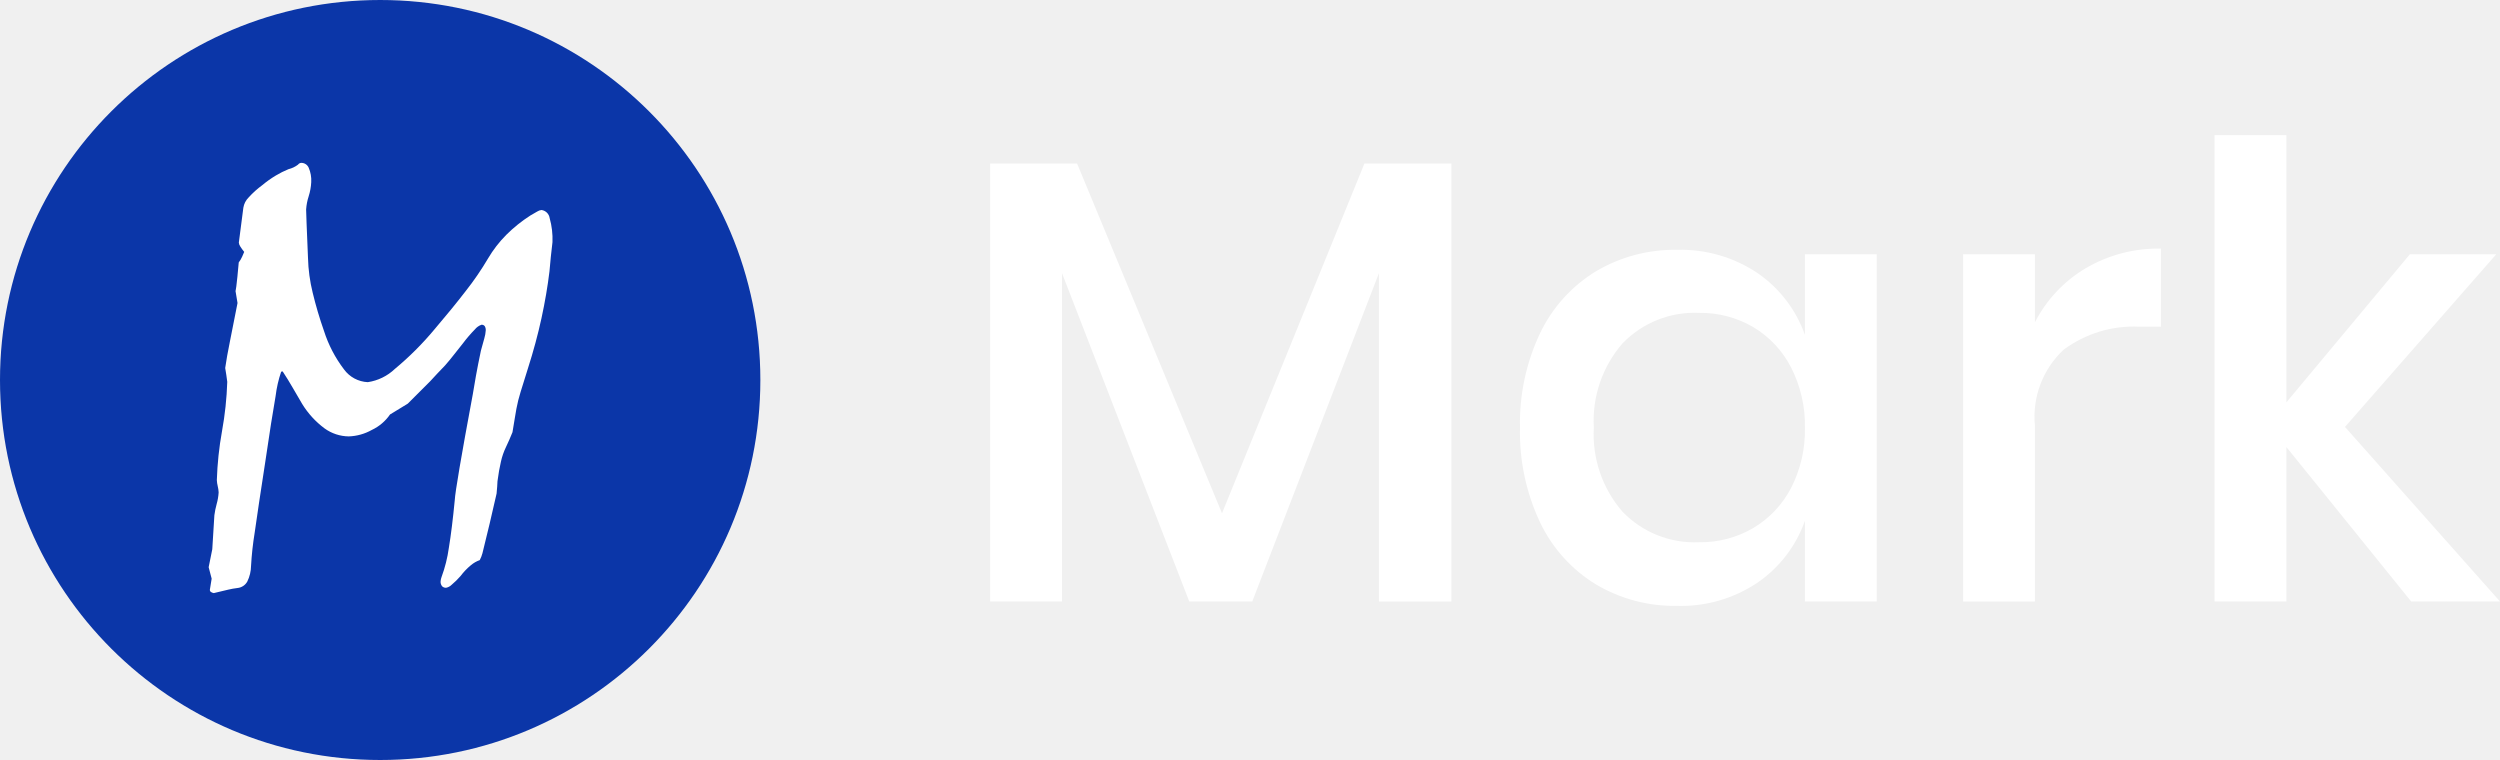
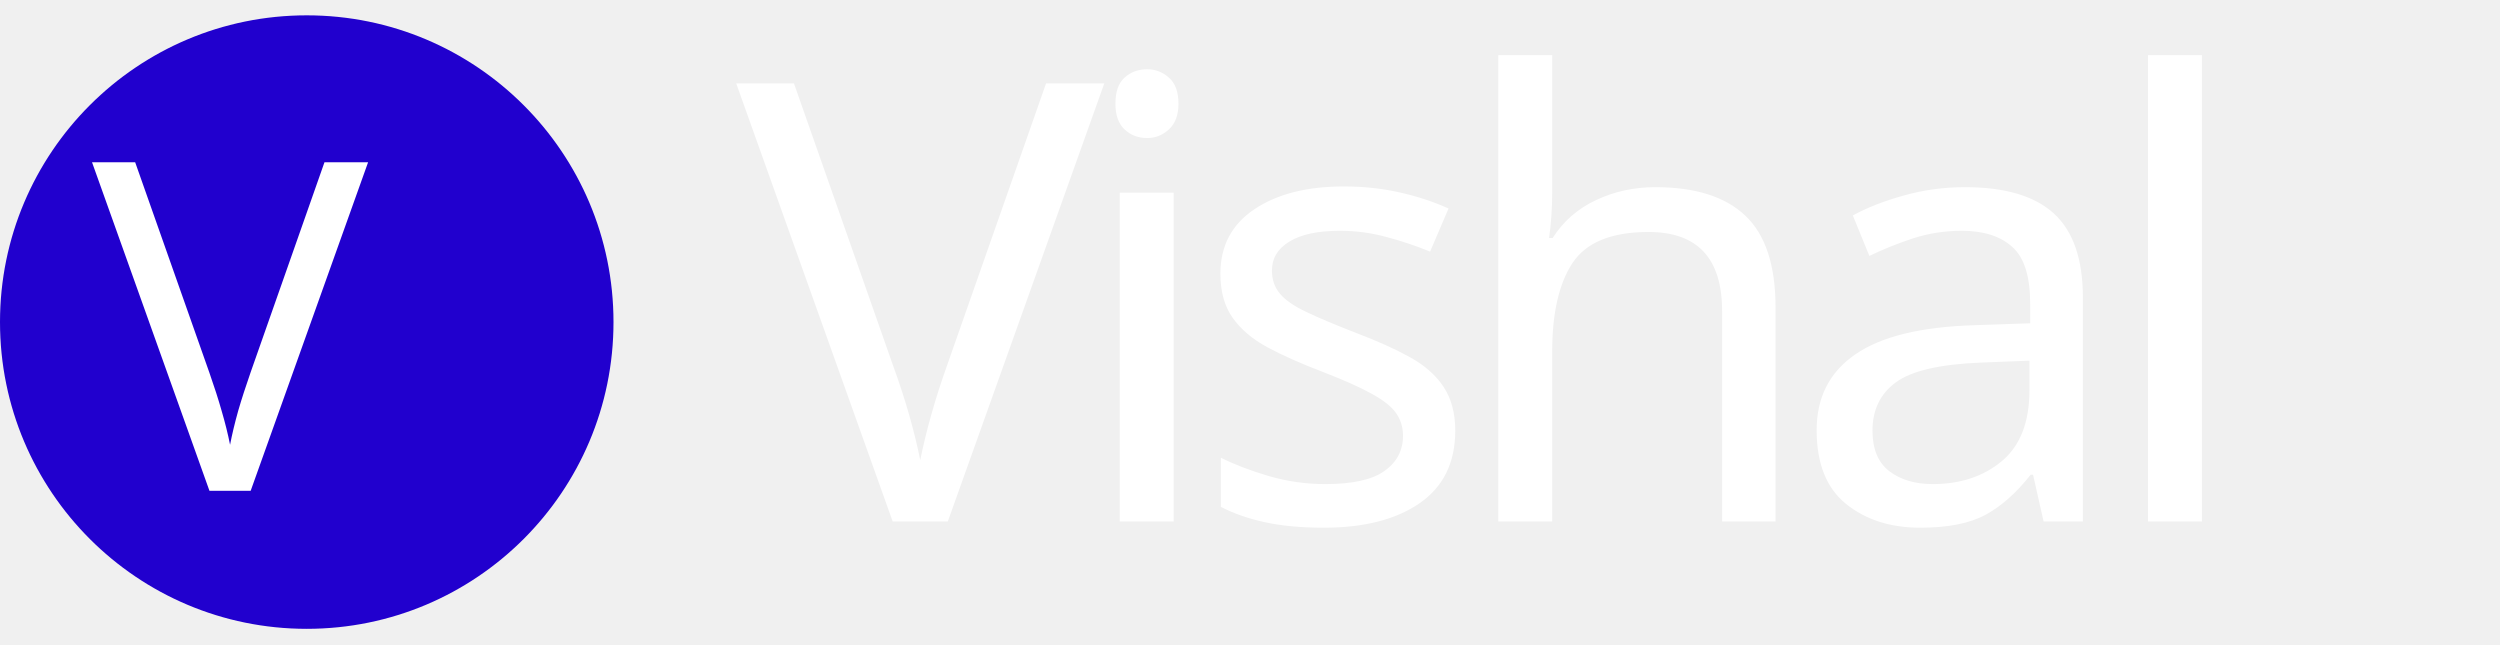
- <svg xmlns="http://www.w3.org/2000/svg" id="Layer_1" data-name="Layer 1" viewBox="0 0 125 38">
+ <svg xmlns="http://www.w3.org/2000/svg" width="163" height="42" viewBox="0 0 163 42">
  <defs>
-     <style>.cls-1{fill:#0b36a8;}.cls-2{fill:#fff;}</style>
+     <clipPath id="clip-logo">
+       <rect width="163" height="42" />
+     </clipPath>
  </defs>
-   <ellipse class="cls-1" cx="19.009" cy="19" rx="19.009" ry="19" />
-   <path class="cls-2" d="M11.876,15.151q-0.045-.3-0.105-0.631c0,0.09.015,0.021,0.046-.21s0.07-.626.12-1.188a1.436,1.436,0,0,0,.173-0.294c0.035-.084.068-0.162,0.1-0.233a2.442,2.442,0,0,1-.2-0.278,0.388,0.388,0,0,1-.068-0.188q0.12-.917.226-1.745a0.929,0.929,0,0,1,.263-0.511,4.565,4.565,0,0,1,.685-0.617,5.3,5.3,0,0,1,.677-0.481,4.689,4.689,0,0,1,.631-0.316A1.3,1.3,0,0,0,14.9,8.233a0.214,0.214,0,0,1,.165-0.09,0.4,0.4,0,0,1,.369.241,1.589,1.589,0,0,1,.128.722,2.78,2.78,0,0,1-.128.707,2.753,2.753,0,0,0-.128.662q0,0.09.023,0.692T15.4,12.9a8.108,8.108,0,0,0,.233,1.73,19.439,19.439,0,0,0,.564,1.91A6.373,6.373,0,0,0,17.2,18.469a1.556,1.556,0,0,0,1.189.639,2.491,2.491,0,0,0,1.354-.662,15.217,15.217,0,0,0,1.987-1.986q0.873-1.022,1.558-1.91A14.564,14.564,0,0,0,24.4,12.926a5.984,5.984,0,0,1,.918-1.188,7.245,7.245,0,0,1,1.2-.963l0.346-.2a0.487,0.487,0,0,1,.211-0.075,0.477,0.477,0,0,1,.408.406,3.871,3.871,0,0,1,.141,1.2q-0.09.736-.15,1.459-0.136,1.128-.4,2.346t-0.683,2.527q-0.21.662-.361,1.158a7.377,7.377,0,0,0-.21.843c-0.02.13-.048,0.293-0.083,0.488s-0.073.424-.113,0.684c-0.1.251-.21,0.5-0.33,0.753a3.263,3.263,0,0,0-.248.721q-0.1.421-.172,0.978c0,0.07-.005.161-0.015,0.271s-0.021.225-.03,0.346q-0.345,1.534-.706,2.979a1.624,1.624,0,0,1-.135.346,1.438,1.438,0,0,0-.443.255,3.183,3.183,0,0,0-.518.542,3.99,3.99,0,0,1-.451.443,0.539,0.539,0,0,1-.271.143,0.264,0.264,0,0,1-.2-0.075,0.352,0.352,0,0,1-.075-0.255,0.8,0.8,0,0,1,.045-0.2,7.052,7.052,0,0,0,.369-1.474q0.158-.962.294-2.377,0.015-.3.24-1.625t0.662-3.67q0.059-.376.158-0.925t0.248-1.256c0.07-.241.128-0.449,0.173-0.624a1.751,1.751,0,0,0,.068-0.384,0.362,0.362,0,0,0-.052-0.218,0.189,0.189,0,0,0-.159-0.068,0.73,0.73,0,0,0-.331.233,6.9,6.9,0,0,0-.6.7c-0.14.17-.283,0.351-0.429,0.541s-0.3.376-.459,0.557q-0.407.421-.753,0.8l-1.114,1.113-0.369.226q-0.218.135-.519,0.316a2.287,2.287,0,0,1-.911.774,2.534,2.534,0,0,1-1.152.323,2.1,2.1,0,0,1-1.211-.4,4.351,4.351,0,0,1-1.121-1.226q-0.241-.407-0.474-0.812t-0.5-.812l-0.075.015a6.094,6.094,0,0,0-.278,1.219q-0.2,1.129-.519,3.309-0.347,2.241-.527,3.52a15.7,15.7,0,0,0-.181,1.654,1.848,1.848,0,0,1-.188.79,0.628,0.628,0,0,1-.489.323,4.082,4.082,0,0,0-.466.083q-0.3.068-.722,0.172a0.408,0.408,0,0,1-.135-0.052,0.125,0.125,0,0,1-.06-0.114l0.09-.556-0.15-.572q0.09-.467.181-0.9,0.059-.9.105-1.7a4.226,4.226,0,0,1,.113-0.556,2.678,2.678,0,0,0,.1-0.586,1.563,1.563,0,0,0-.045-0.308,1.582,1.582,0,0,1-.045-0.308A16.722,16.722,0,0,1,11.1,21.56a16.841,16.841,0,0,0,.263-2.467Q11.32,18.747,11.26,18.4q0.076-.542.241-1.354T11.876,15.151Z" />
-   <path class="cls-2" d="M72.57,8.175v21.9H68.947V13.658L62.613,30.074h-3.15L53.1,13.658V30.074H49.506V8.175h4.348L61.1,25.663,68.222,8.175H72.57Z" />
-   <path class="cls-2" d="M87.883,13.658a6.286,6.286,0,0,1,2.363,3.087V12.712h3.592V30.074H90.246V26.04a6.275,6.275,0,0,1-2.363,3.087,6.854,6.854,0,0,1-4.033,1.167A7.684,7.684,0,0,1,79.8,29.222a7.312,7.312,0,0,1-2.789-3.087A10.523,10.523,0,0,1,76,21.379a10.461,10.461,0,0,1,1.008-4.728A7.327,7.327,0,0,1,79.8,13.563a7.707,7.707,0,0,1,4.049-1.072A6.873,6.873,0,0,1,87.883,13.658Zm-6.759,3.513a5.9,5.9,0,0,0-1.433,4.208,5.9,5.9,0,0,0,1.433,4.205,5,5,0,0,0,3.828,1.528,5.2,5.2,0,0,0,2.71-.71,5.026,5.026,0,0,0,1.89-2,6.309,6.309,0,0,0,.694-3.023,6.336,6.336,0,0,0-.694-3.01,5,5,0,0,0-1.89-2.015,5.2,5.2,0,0,0-2.71-.71A5,5,0,0,0,81.124,17.171Z" />
-   <path class="cls-2" d="M104.268,13.422a7.149,7.149,0,0,1,3.78-.992v3.905h-1.069a5.884,5.884,0,0,0-3.8,1.151,4.59,4.59,0,0,0-1.433,3.8v8.79H98.155V12.712h3.592v3.4A6.689,6.689,0,0,1,104.268,13.422Z" />
-   <path class="cls-2" d="M120.559,30.074l-6.239-7.721v7.721h-3.592V6.757h3.592V20.117l6.175-7.405h4.318l-7.564,8.634L125,30.074h-4.441Z" />
+   <g id="logo" clip-path="url(#clip-logo)">
+     <circle id="Ellipse_1" data-name="Ellipse 1" cx="20" cy="20" r="20" transform="translate(0 1)" fill="#2100ce" />
+     <text id="V" transform="translate(6 32)" fill="#fff" font-size="30" font-family="Pristina-Regular, Pristina">
+       <tspan x="0" y="0">V</tspan>
+     </text>
+     <text id="Vishal" transform="translate(48 34)" fill="#fff" font-size="40" font-family="HighTowerText-Reg, High Tower Text" letter-spacing="-0.06em">
+       <tspan x="0" y="0">Vishal</tspan>
+     </text>
+   </g>
</svg>
